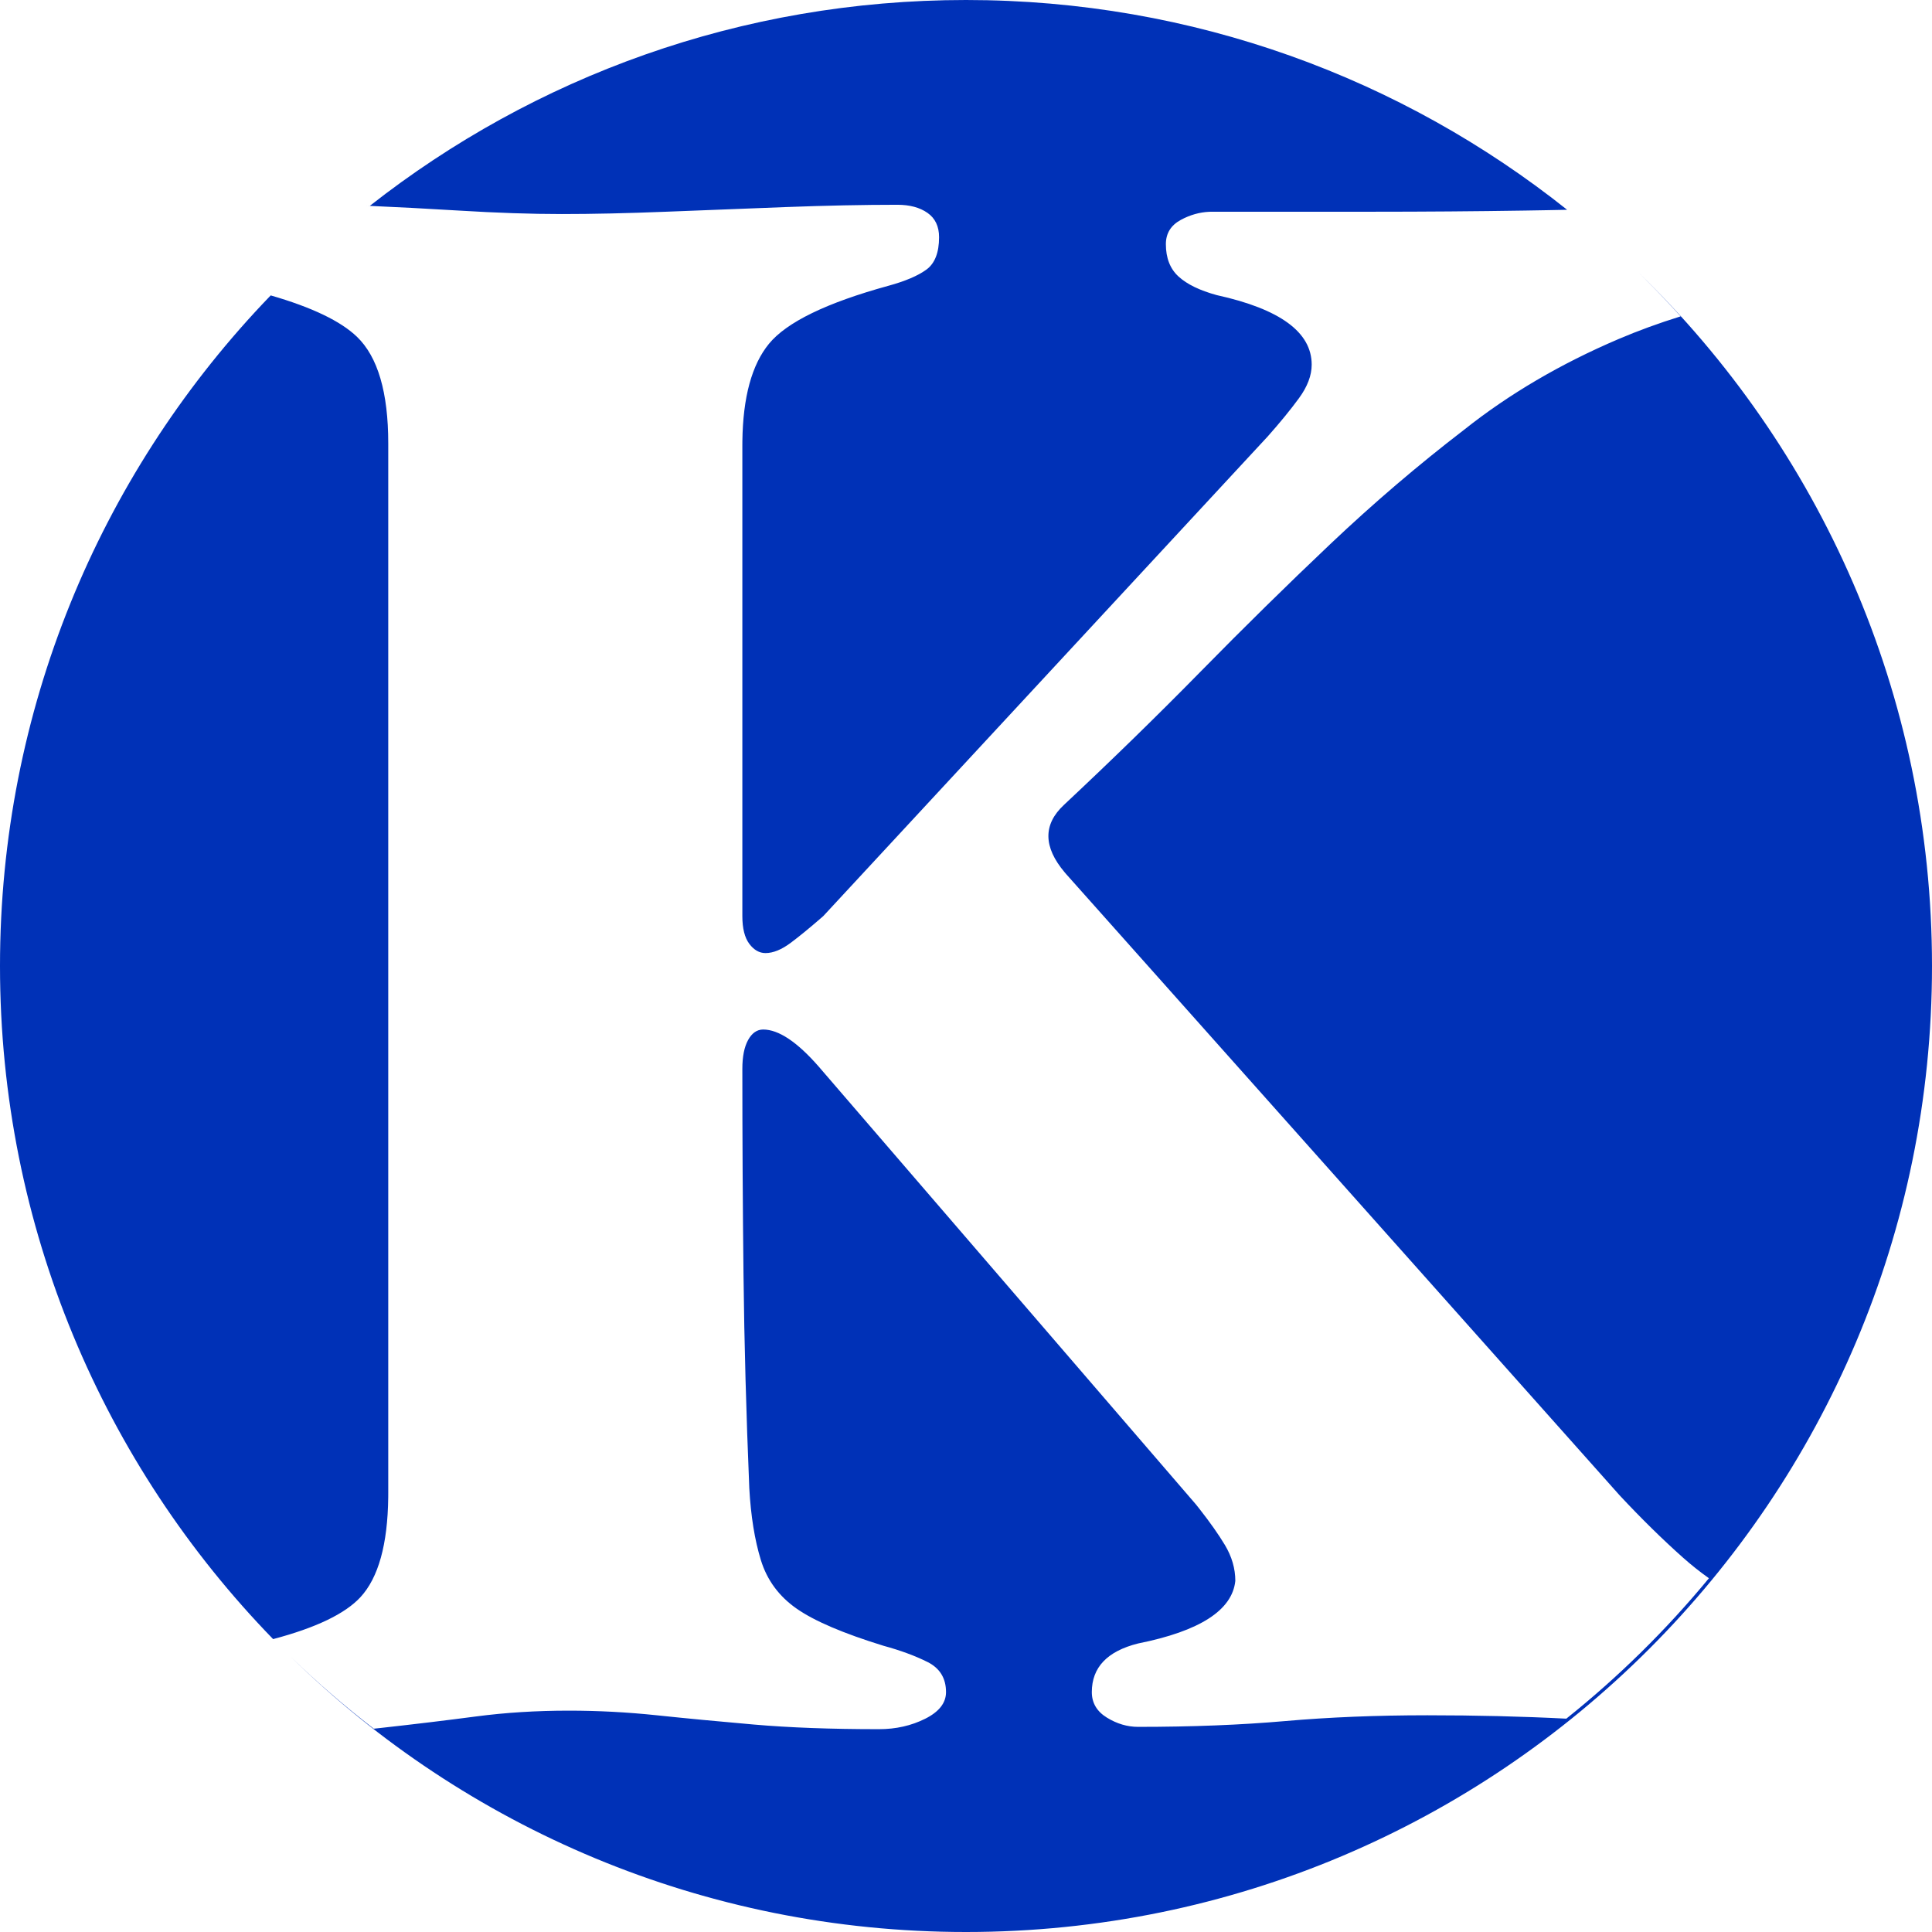
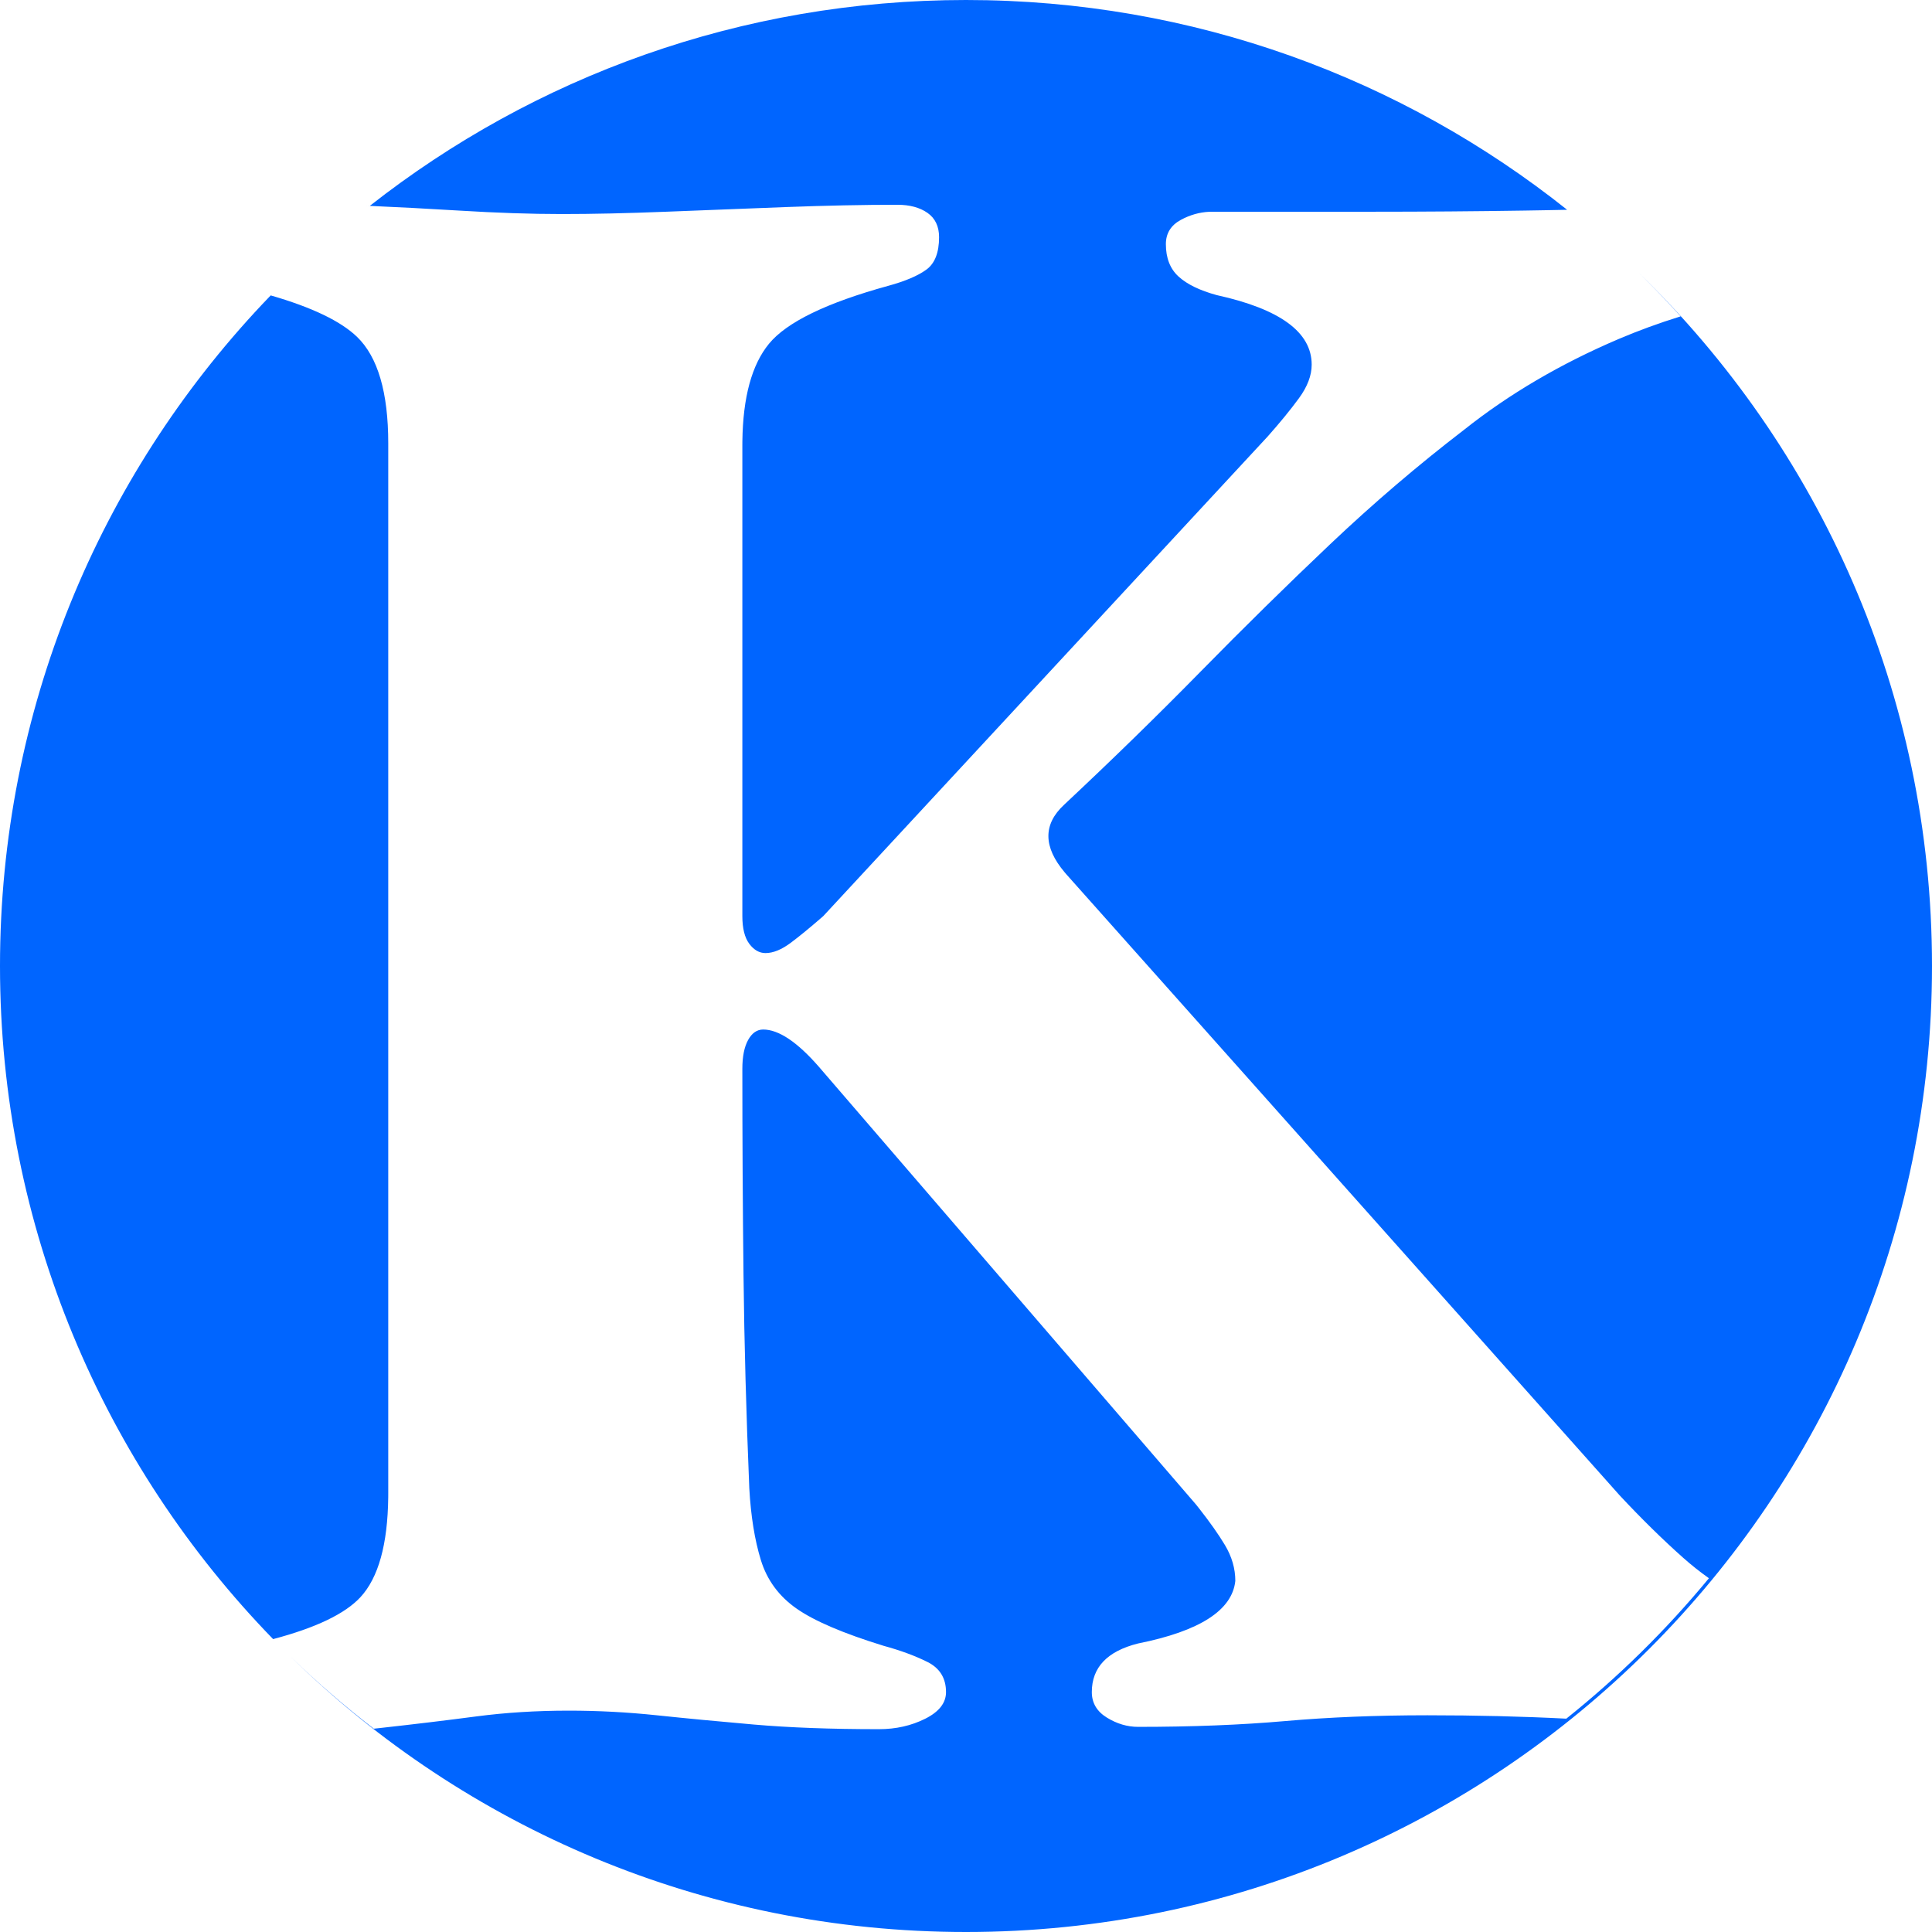
<svg xmlns="http://www.w3.org/2000/svg" width="217px" height="217px" viewBox="0 0 217 217" version="1.1">
  <style>
        path {
-             fill: #0031B7;
+             fill: #0065FF;
        }
        @media (prefers-color-scheme: dark) {
            path {
-                 fill: #ffeffe;
+                 fill: #c5e3f6;
            }
        }
    </style>s
    <g id="Page-1" stroke="none" stroke-width="1" fill="none" fill-rule="evenodd">
    <path d="M183.959,30.537 C204.334,50.261 217,77.902 217,108.5 C217,168.423 168.423,217 108.5,217 C79.009,217 52.265,205.234 32.708,186.14 C35.643,188.985 38.737,191.665 41.98,194.166 C42.223,194.141 42.462,194.115 42.698,194.089 C46.597,193.656 50.193,193.222 53.486,192.788 C56.779,192.355 60.245,192.138 63.884,192.138 C67.176,192.138 70.469,192.311 73.762,192.658 C77.054,193.005 80.694,193.352 84.68,193.699 C88.665,194.046 93.344,194.219 98.717,194.219 C100.623,194.219 102.356,193.829 103.916,193.048 C105.475,192.268 106.255,191.27 106.255,190.056 C106.255,188.495 105.562,187.367 104.176,186.673 C102.789,185.979 101.143,185.372 99.237,184.852 C94.731,183.464 91.481,182.076 89.489,180.688 C87.496,179.301 86.153,177.479 85.459,175.224 C84.766,172.969 84.333,170.28 84.16,167.157 C83.813,158.831 83.596,150.851 83.51,143.218 C83.423,135.585 83.38,127.865 83.38,120.059 C83.38,118.671 83.596,117.587 84.03,116.806 C84.463,116.026 85.026,115.635 85.719,115.635 C86.586,115.635 87.539,115.982 88.579,116.676 C89.619,117.37 90.745,118.411 91.958,119.799 L91.958,119.799 L134.329,168.979 L134.67,169.408 C135.894,170.965 136.864,172.34 137.579,173.533 C138.359,174.834 138.749,176.178 138.749,177.566 C138.402,180.862 134.763,183.204 127.831,184.592 C124.365,185.459 122.632,187.28 122.632,190.056 C122.632,191.27 123.195,192.224 124.321,192.918 C125.448,193.612 126.618,193.959 127.831,193.959 C133.896,193.959 139.398,193.742 144.337,193.309 C149.276,192.875 154.605,192.658 160.324,192.658 C165.776,192.658 170.976,192.784 175.926,193.038 C181.795,188.347 187.166,183.059 191.944,177.266 C190.92,176.538 189.955,175.77 189.048,174.964 C186.709,172.882 184.326,170.54 181.9,167.938 L181.9,167.938 L119.772,98.201 L119.587,97.986 C117.17,95.125 117.145,92.595 119.512,90.395 C124.885,85.364 129.997,80.377 134.849,75.433 C139.702,70.489 144.554,65.718 149.406,61.121 C154.259,56.524 159.284,52.23 164.483,48.241 C169.509,44.251 175.271,40.868 181.77,38.092 C183.977,37.15 186.309,36.297 188.769,35.533 C187.468,34.093 186.129,32.688 184.754,31.32 Z M30.405,33.18 C35.039,34.519 38.27,36.07 40.099,37.832 C42.438,40.087 43.608,44.077 43.608,49.802 L43.608,49.802 L43.608,167.678 L43.605,168.178 C43.544,173.464 42.505,177.2 40.489,179.387 C38.764,181.257 35.49,182.829 30.665,184.105 L30.675,184.102 C11.69,164.562 0,137.896 0,108.5 C0,79.737 11.192,53.588 29.459,34.171 Z M108.5,0 C134.024,0 157.49,8.813 176.02,23.563 L173.653,23.61 L173.653,23.61 L171.242,23.651 C165.696,23.737 159.978,23.781 154.085,23.781 L154.085,23.781 L136.149,23.781 L135.819,23.788 C134.724,23.838 133.664,24.139 132.64,24.691 C131.513,25.299 130.95,26.209 130.95,27.424 C130.95,28.985 131.427,30.199 132.38,31.067 C133.333,31.934 134.763,32.628 136.669,33.148 C143.774,34.71 147.327,37.312 147.327,40.955 C147.327,42.169 146.85,43.427 145.897,44.728 C144.944,46.029 143.774,47.46 142.388,49.021 L142.388,49.021 L92.478,102.885 L92.067,103.243 C90.851,104.297 89.774,105.175 88.839,105.877 C87.799,106.658 86.846,107.048 85.979,107.048 C85.286,107.048 84.68,106.701 84.16,106.008 C83.64,105.314 83.38,104.273 83.38,102.885 L83.38,102.885 L83.38,50.062 L83.383,49.563 C83.445,44.613 84.441,40.963 86.369,38.613 C88.362,36.184 92.825,34.016 99.756,32.107 C101.663,31.587 103.092,30.98 104.046,30.286 C104.999,29.592 105.475,28.378 105.475,26.643 C105.475,25.429 105.042,24.518 104.176,23.911 C103.309,23.304 102.183,23 100.796,23 C96.984,23 92.781,23.087 88.189,23.26 C83.596,23.434 79.134,23.607 74.802,23.781 C70.469,23.954 66.57,24.041 63.104,24.041 C59.638,24.041 55.782,23.911 51.536,23.651 C48.073,23.438 44.552,23.255 40.972,23.098 L41.538,23.122 C59.98,8.638 83.231,0 108.5,0 Z" id="favicon" fill="#0031B7" />
  </g>
</svg>
